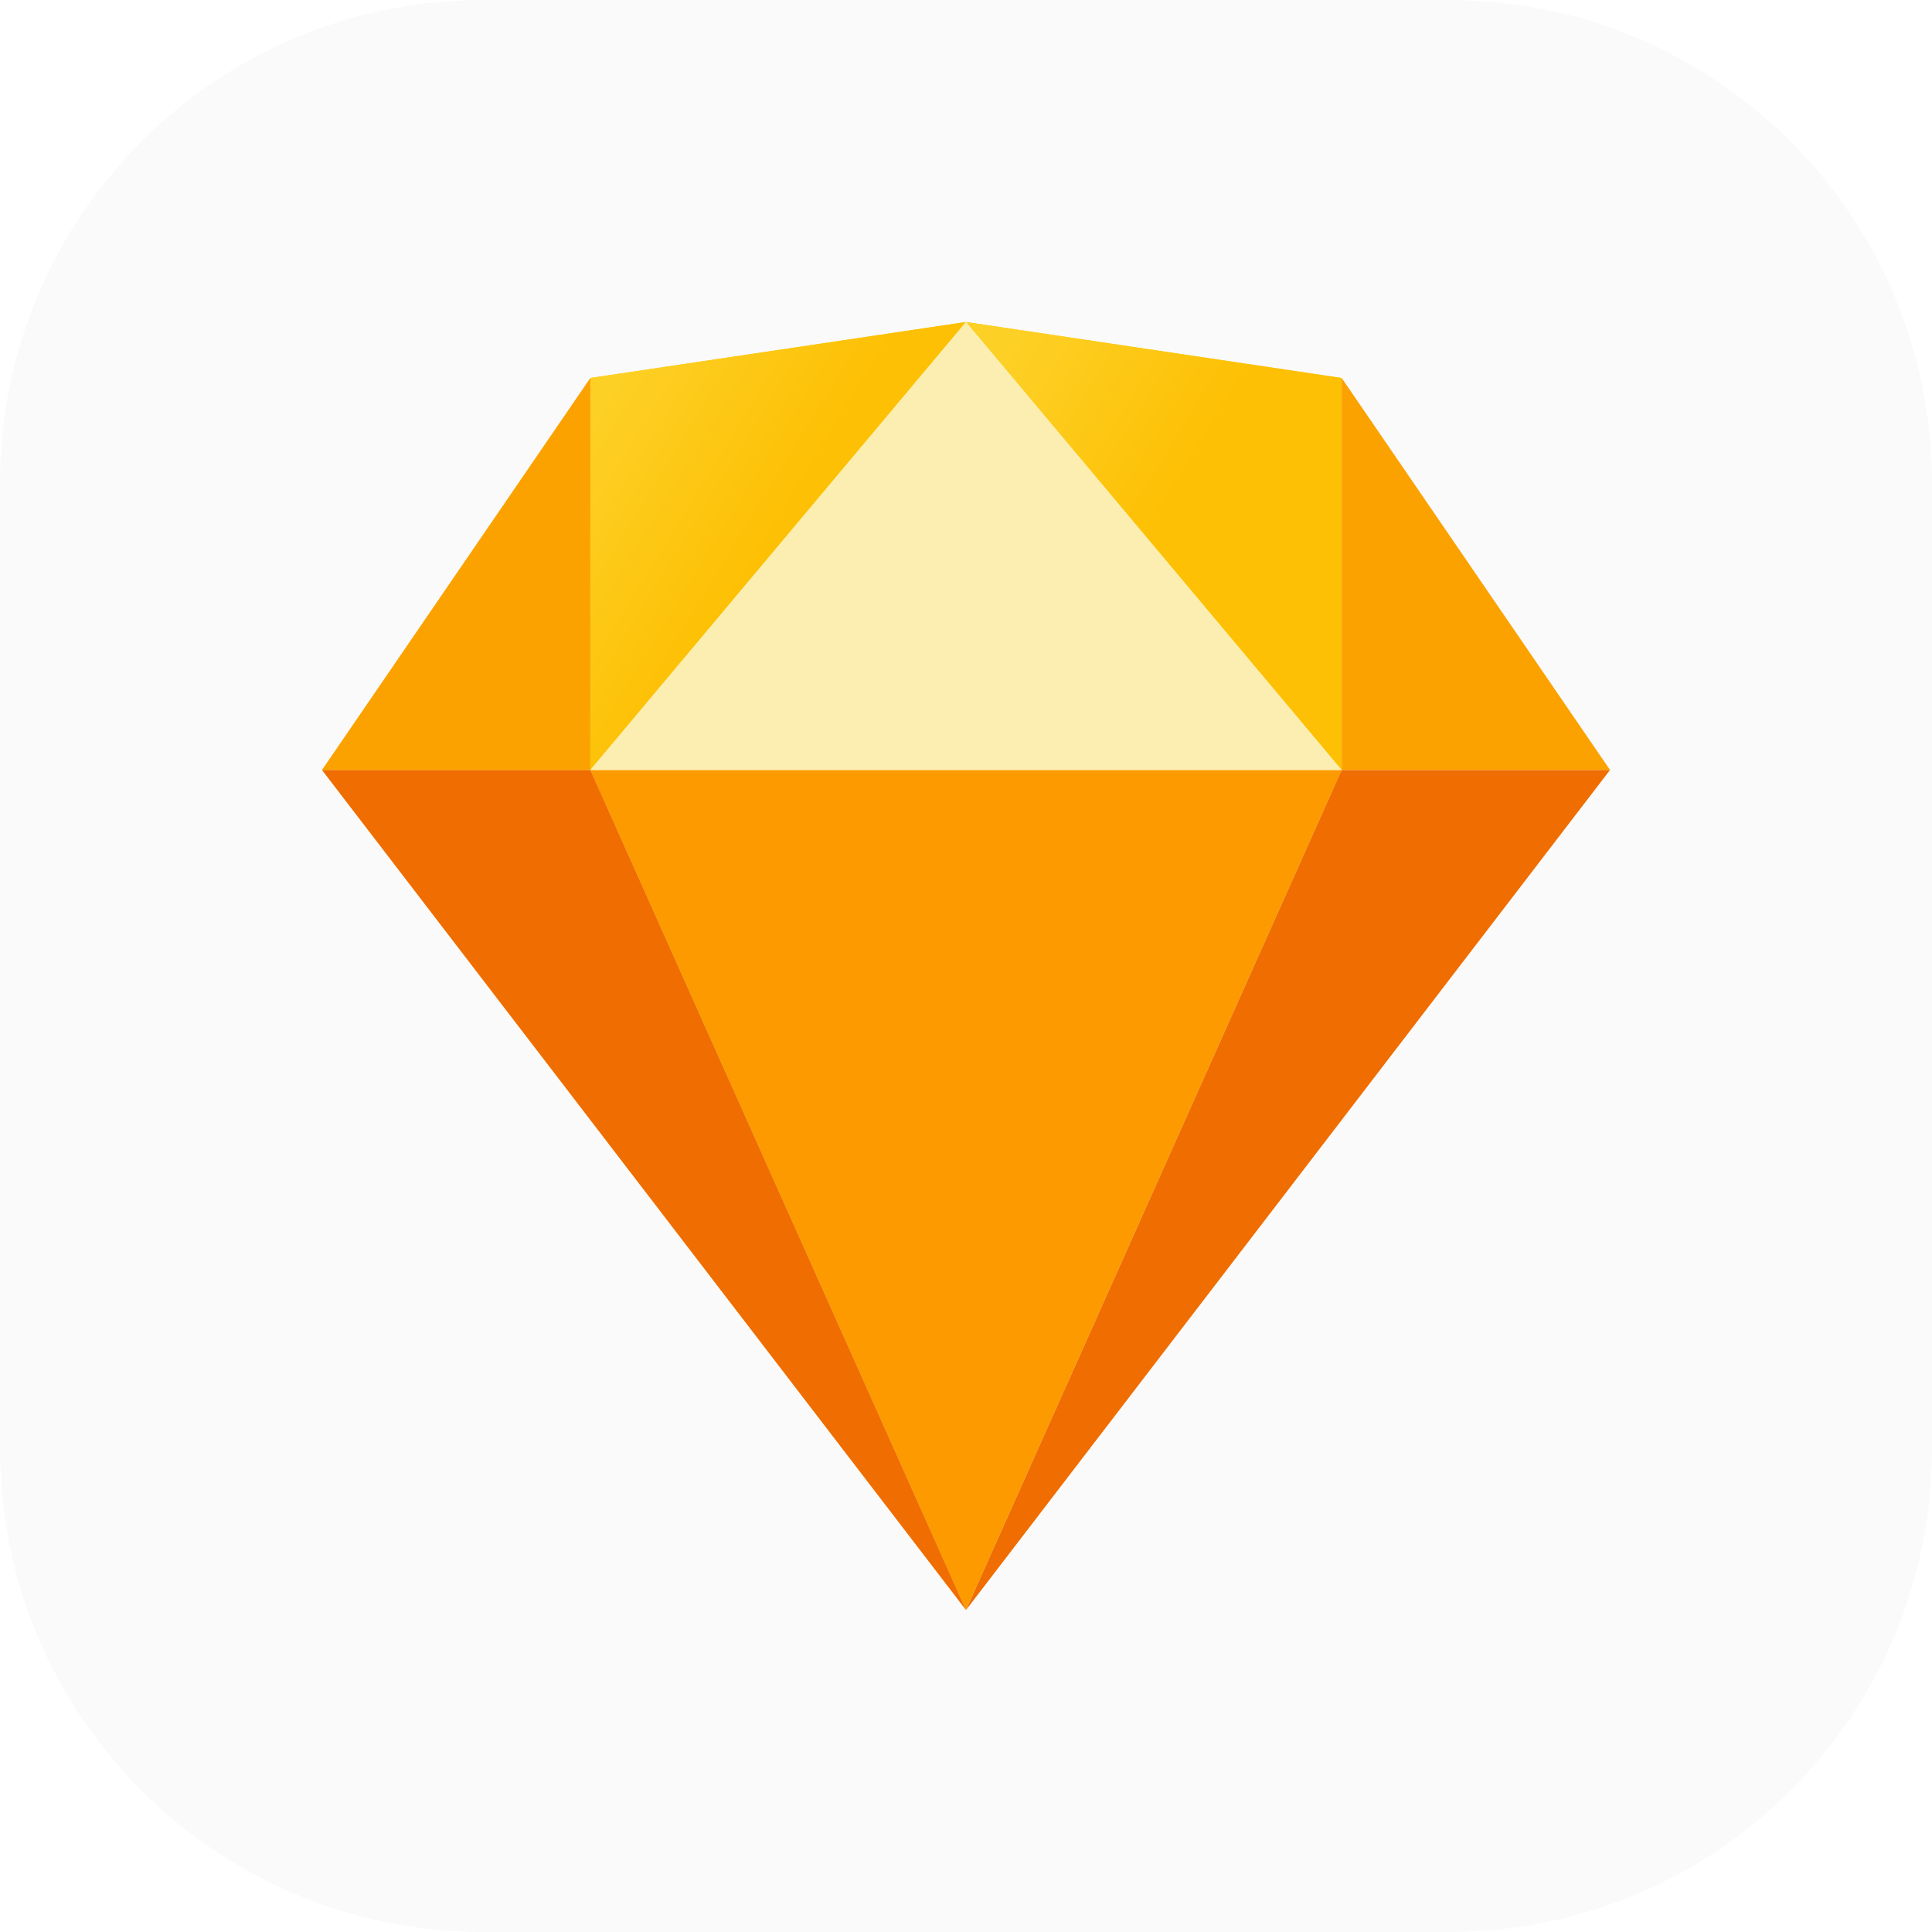
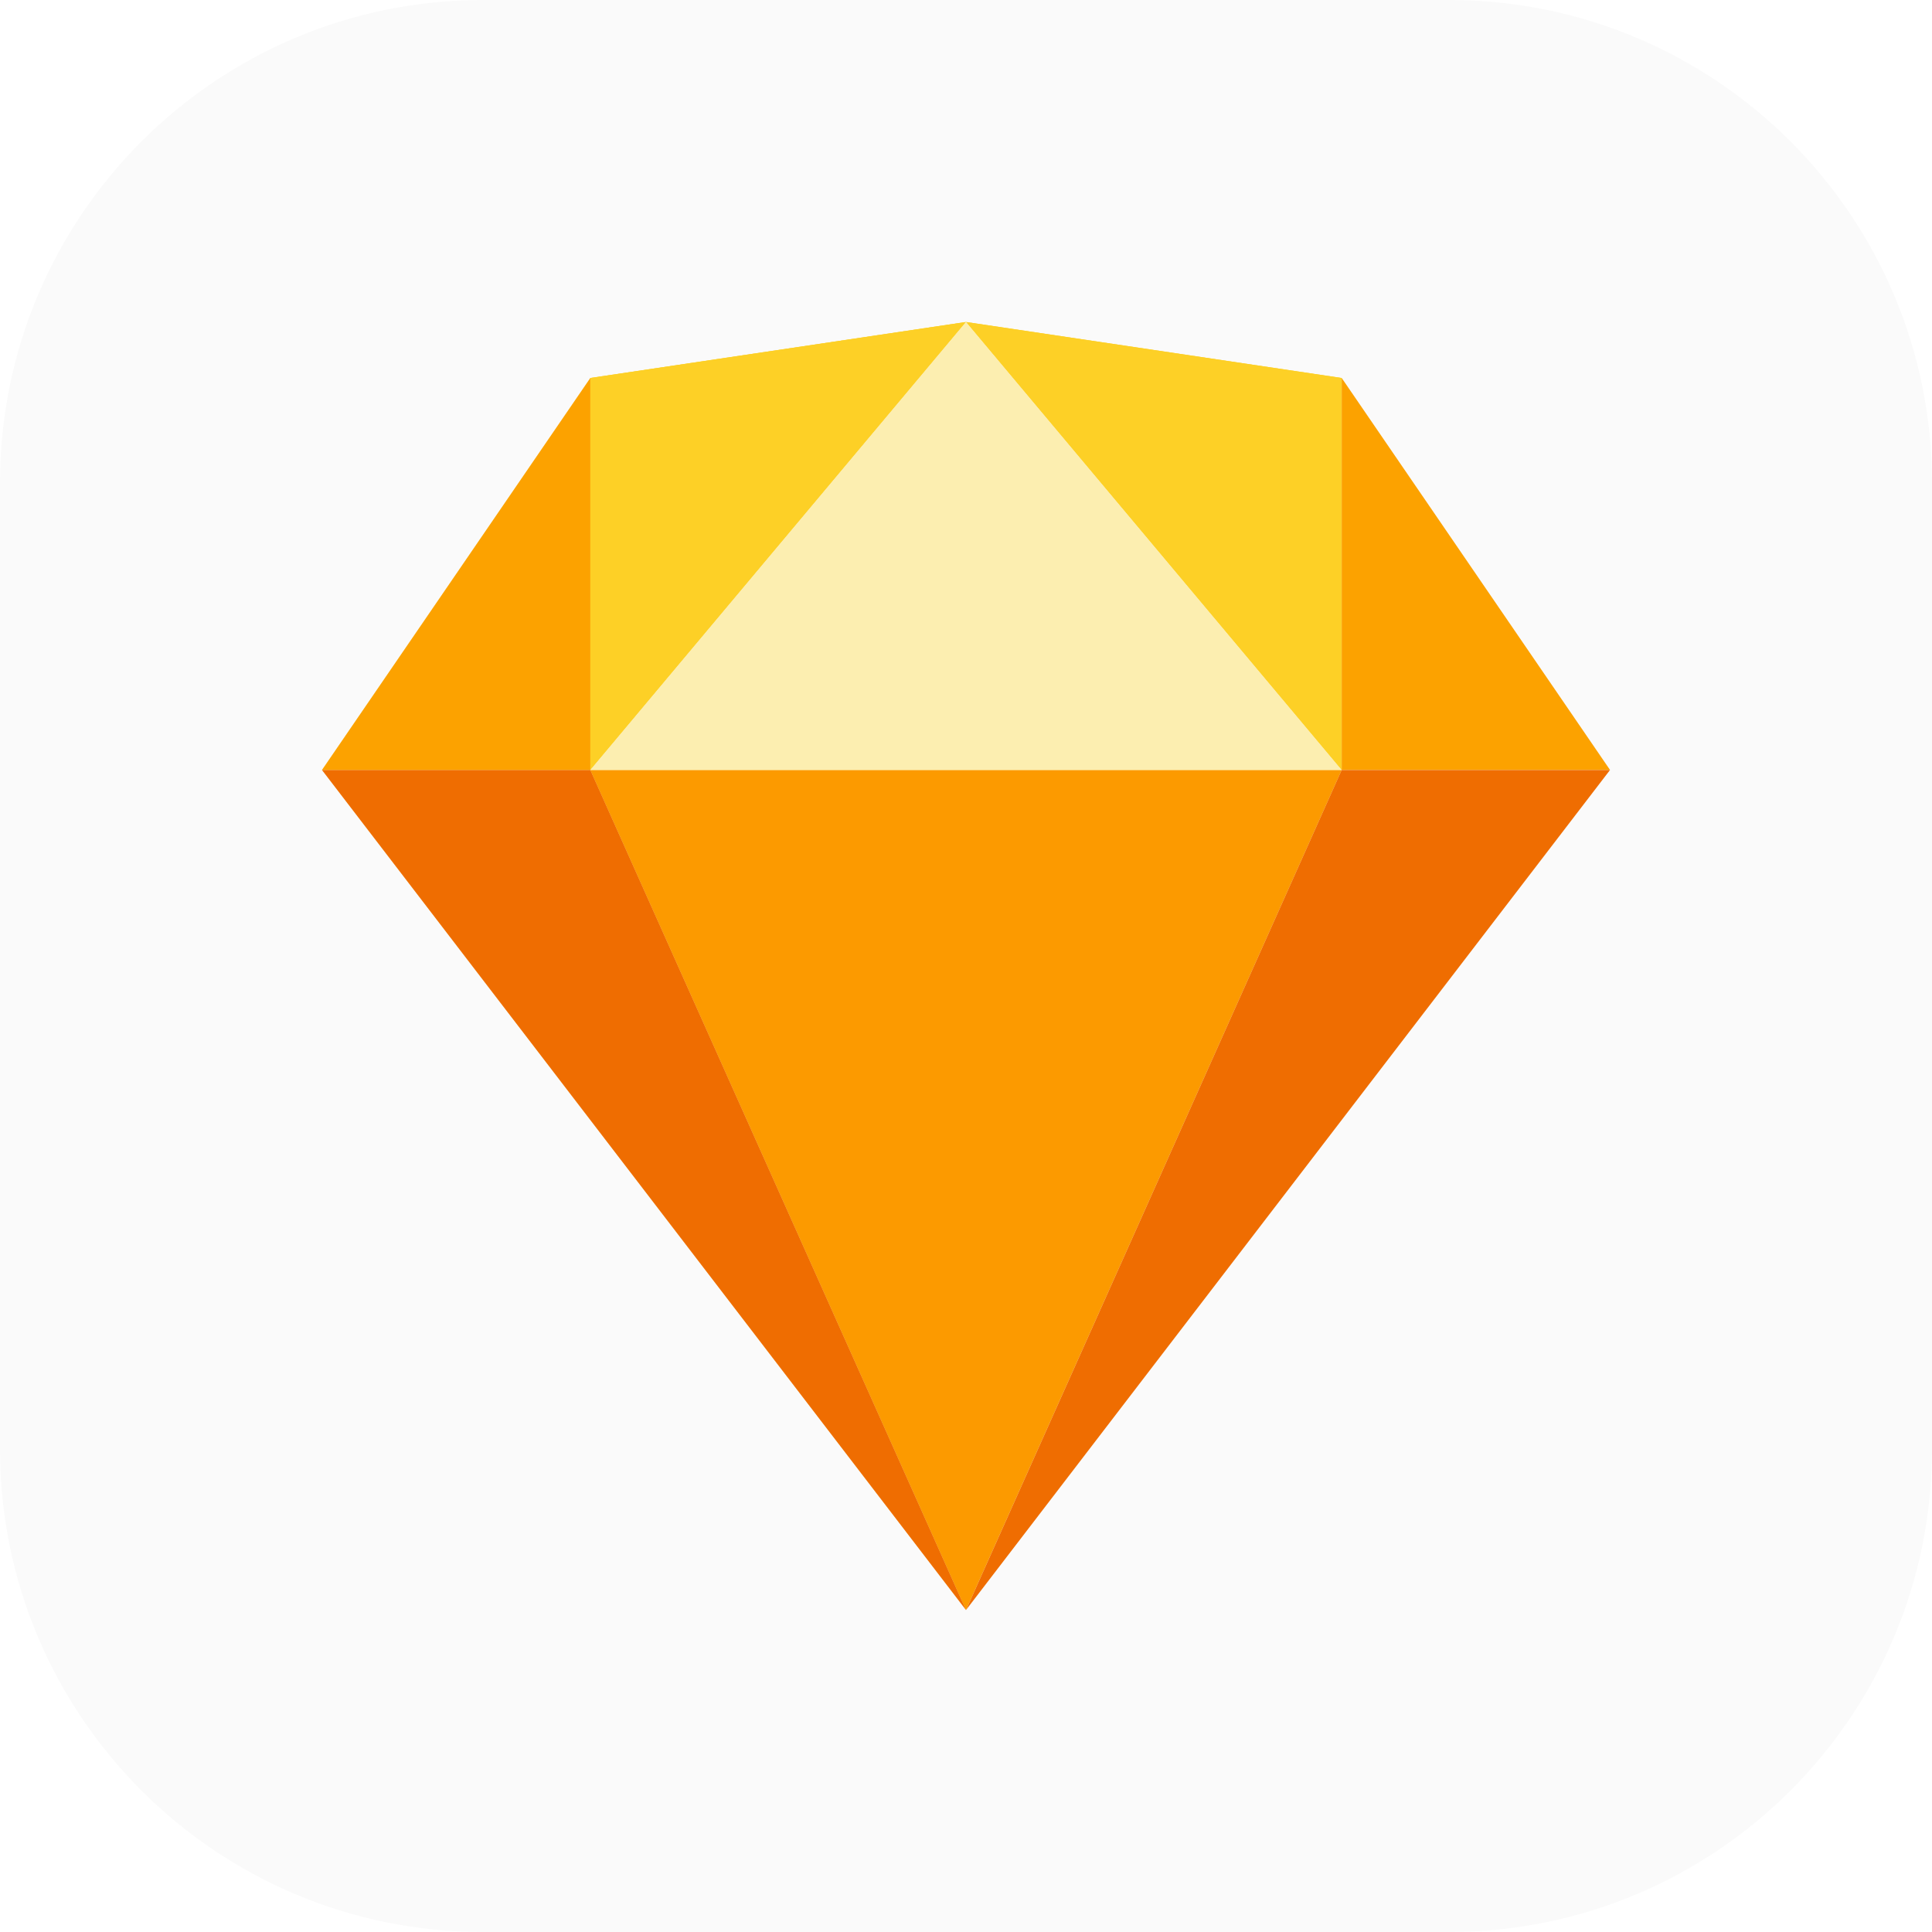
<svg xmlns="http://www.w3.org/2000/svg" width="48" height="48" viewBox="0 0 48 48" fill="none">
  <rect width="48" height="48" rx="12" fill="#FAFAFA" />
  <path fill-rule="evenodd" clip-rule="evenodd" d="M16 32L0 11.13L6.667 1.391L16 0L20.667 5.565L25.333 11.13H6.667H25.333L20.667 21.565L16 32Z" transform="translate(8 8)" fill="#FCEEB0" />
  <path d="M0 11.13L9.333 0L0 1.391V11.13Z" transform="translate(14.666 8)" fill="#FECE1D" />
-   <path d="M0 11.13L9.333 0L0 1.391V11.13Z" transform="translate(14.666 8)" fill="url(#paint0_linear)" />
+   <path d="M0 11.13L9.333 0L0 1.391V11.13Z" transform="translate(14.666 8)" fill="#FDD026" />
  <path d="M9.333 11.13L0 0L9.333 1.391V11.13Z" transform="translate(24 8)" fill="#FECE1D" />
-   <path d="M9.333 11.13L0 0L9.333 1.391V11.13Z" transform="translate(24 8)" fill="url(#paint1_linear)" />
+   <path d="M9.333 11.13L0 0L9.333 1.391V11.13Z" transform="translate(24 8)" fill="#FDD026" />
  <path fill-rule="evenodd" clip-rule="evenodd" d="M0 9.739H6.667V0L0 9.739Z" transform="translate(8 9.39062)" fill="#FCA200" />
  <path fill-rule="evenodd" clip-rule="evenodd" d="M6.667 9.739H0V0L6.667 9.739Z" transform="translate(33.334 9.39062)" fill="#FCA200" />
  <path fill-rule="evenodd" clip-rule="evenodd" d="M0 0L9.333 20.87L18.667 0H0Z" transform="translate(14.666 19.1309)" fill="#FC9A00" />
  <path fill-rule="evenodd" clip-rule="evenodd" d="M0 11.13L9.333 0L18.667 11.13H0Z" transform="translate(14.666 8)" fill="#FCEEB0" />
  <path fill-rule="evenodd" clip-rule="evenodd" d="M0 0L16 20.87L6.667 0H0Z" transform="translate(8 19.1309)" fill="#EF6D01" />
  <path fill-rule="evenodd" clip-rule="evenodd" d="M16 0L0 20.87L9.333 0H16Z" transform="translate(24 19.1309)" fill="#EF6D01" />
-   <defs>
-     <linearGradient id="paint0_linear" x2="1" gradientUnits="userSpaceOnUse" gradientTransform="translate(3.16306 7.55328) scale(5.08404 6.06295) rotate(-143.736)">
-       <stop stop-color="#FDC004" />
-       <stop offset="1" stop-color="#FDD026" />
-     </linearGradient>
-     <linearGradient id="paint1_linear" x2="1" gradientUnits="userSpaceOnUse" gradientTransform="translate(3.16306 7.55328) scale(5.08404 6.06295) rotate(-143.736)">
-       <stop stop-color="#FDC004" />
-       <stop offset="1" stop-color="#FDD026" />
-     </linearGradient>
-   </defs>
</svg>
